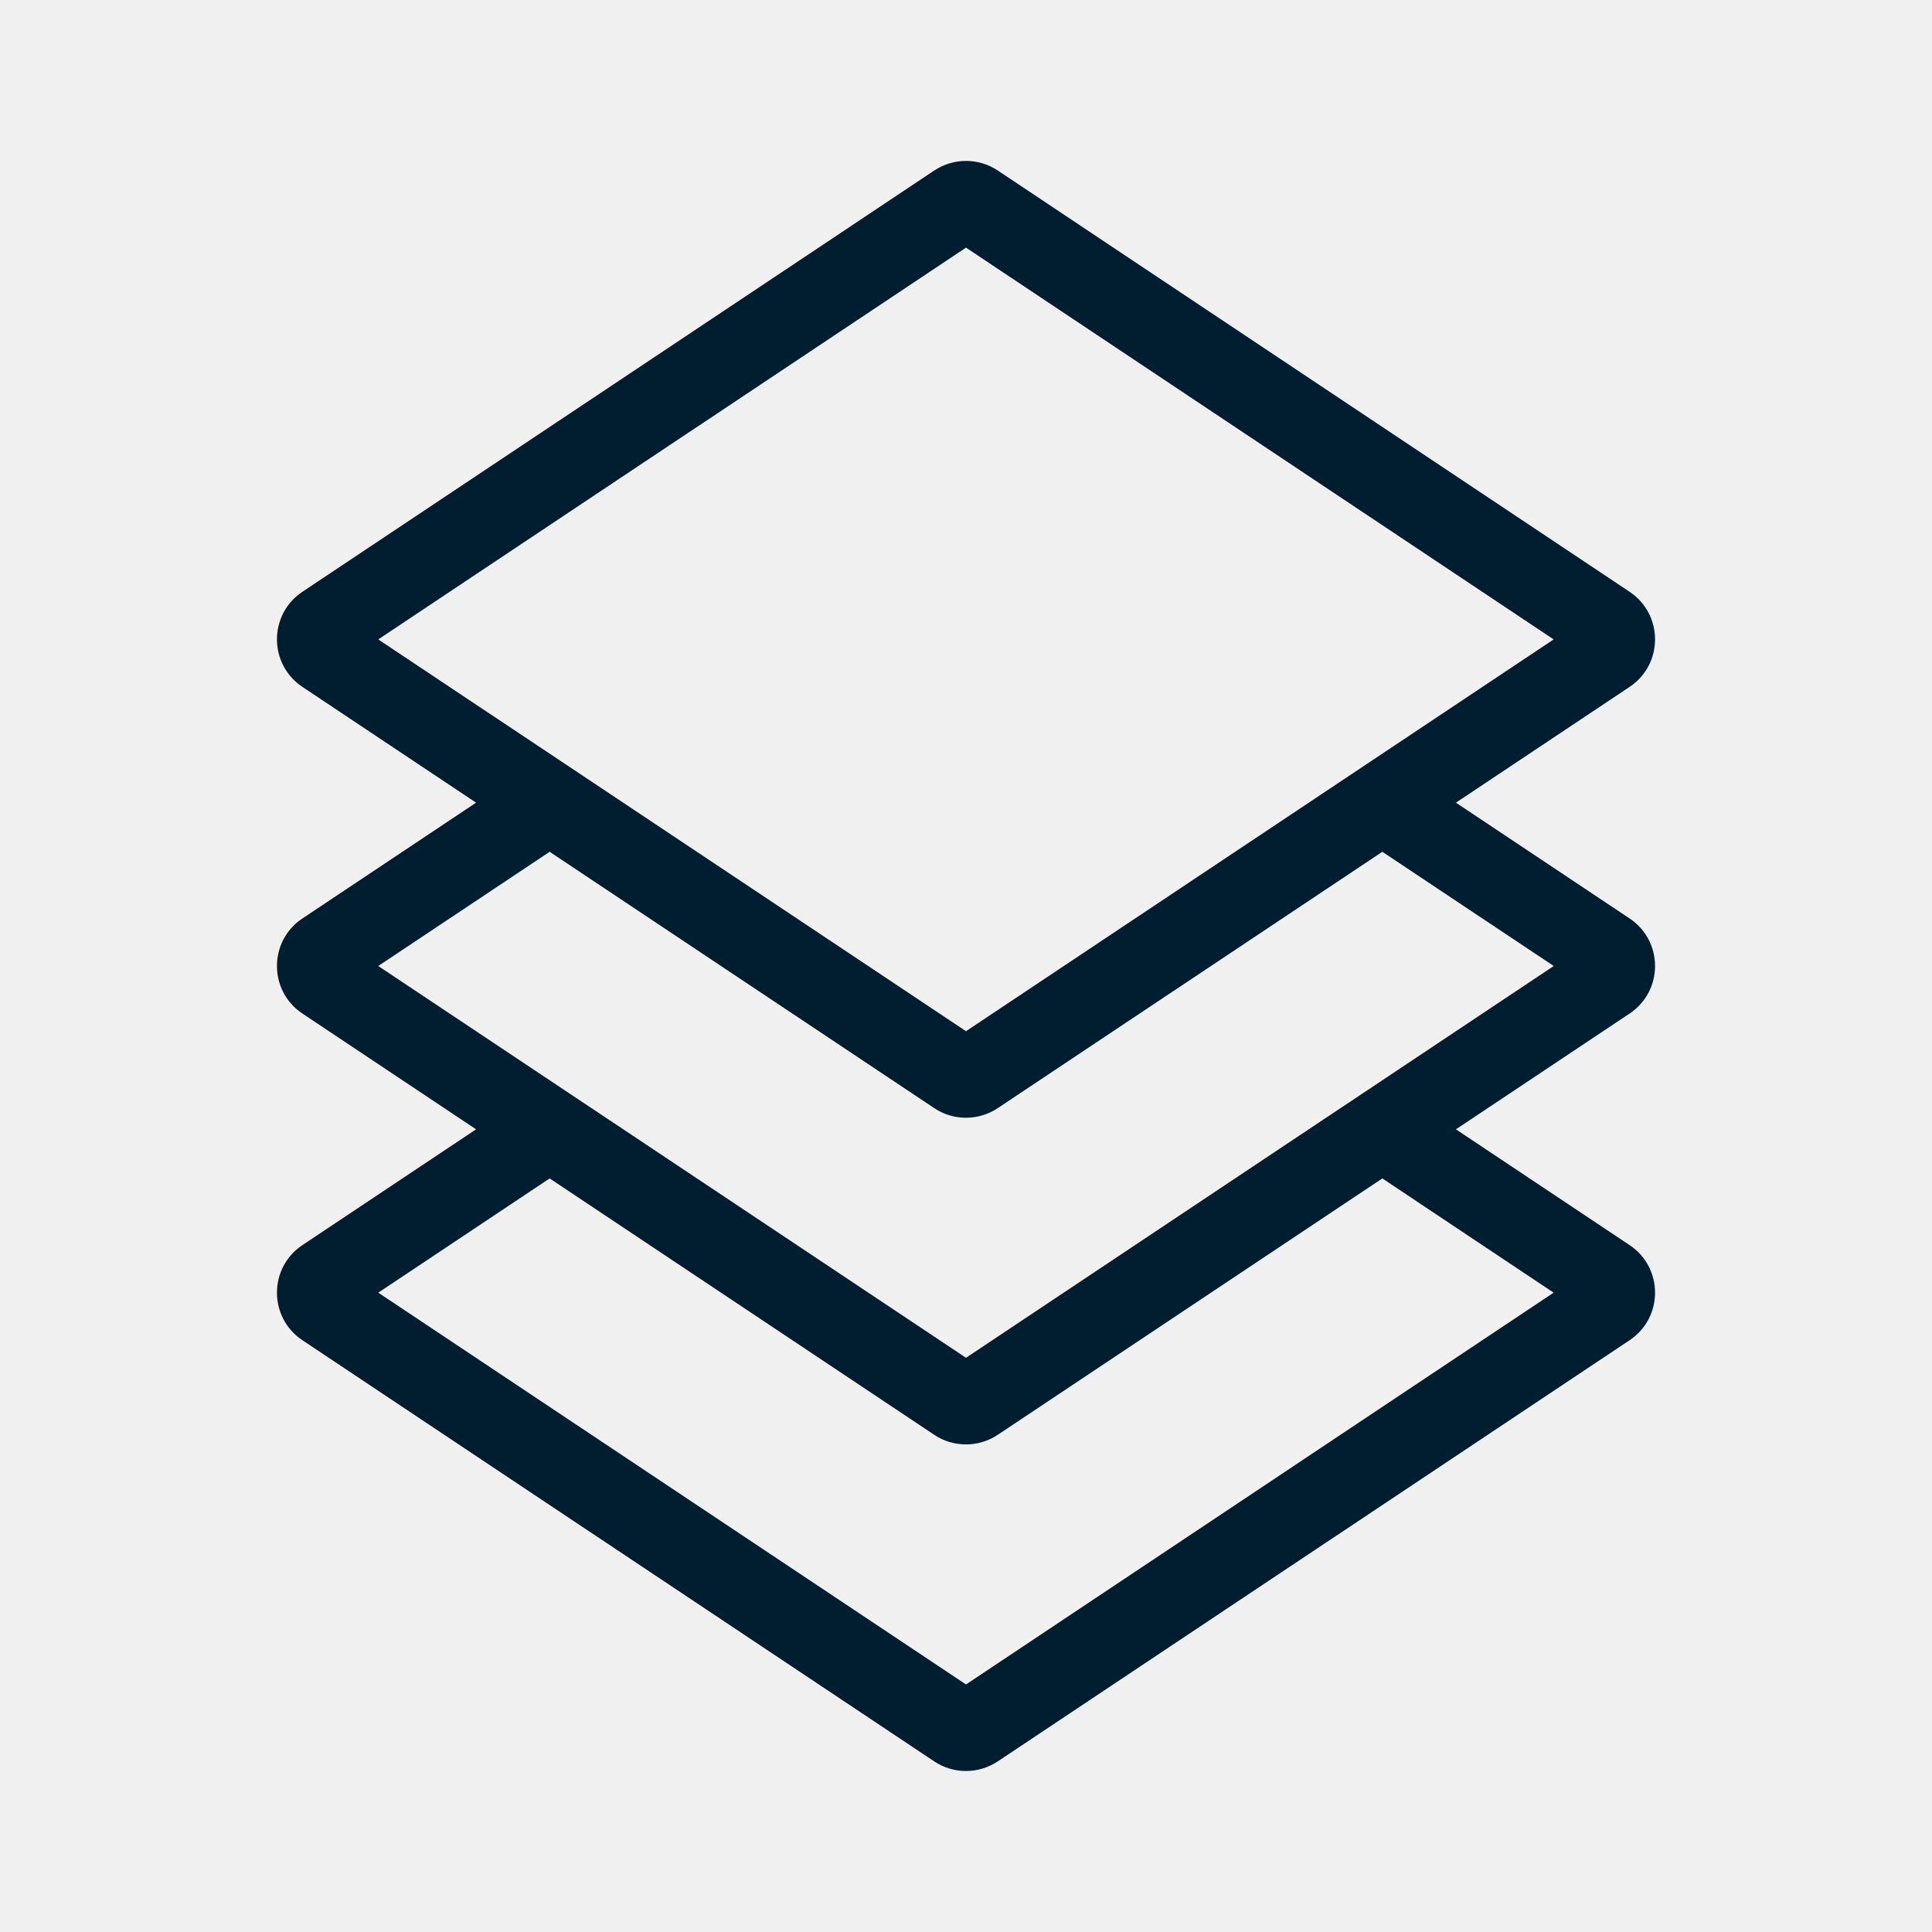
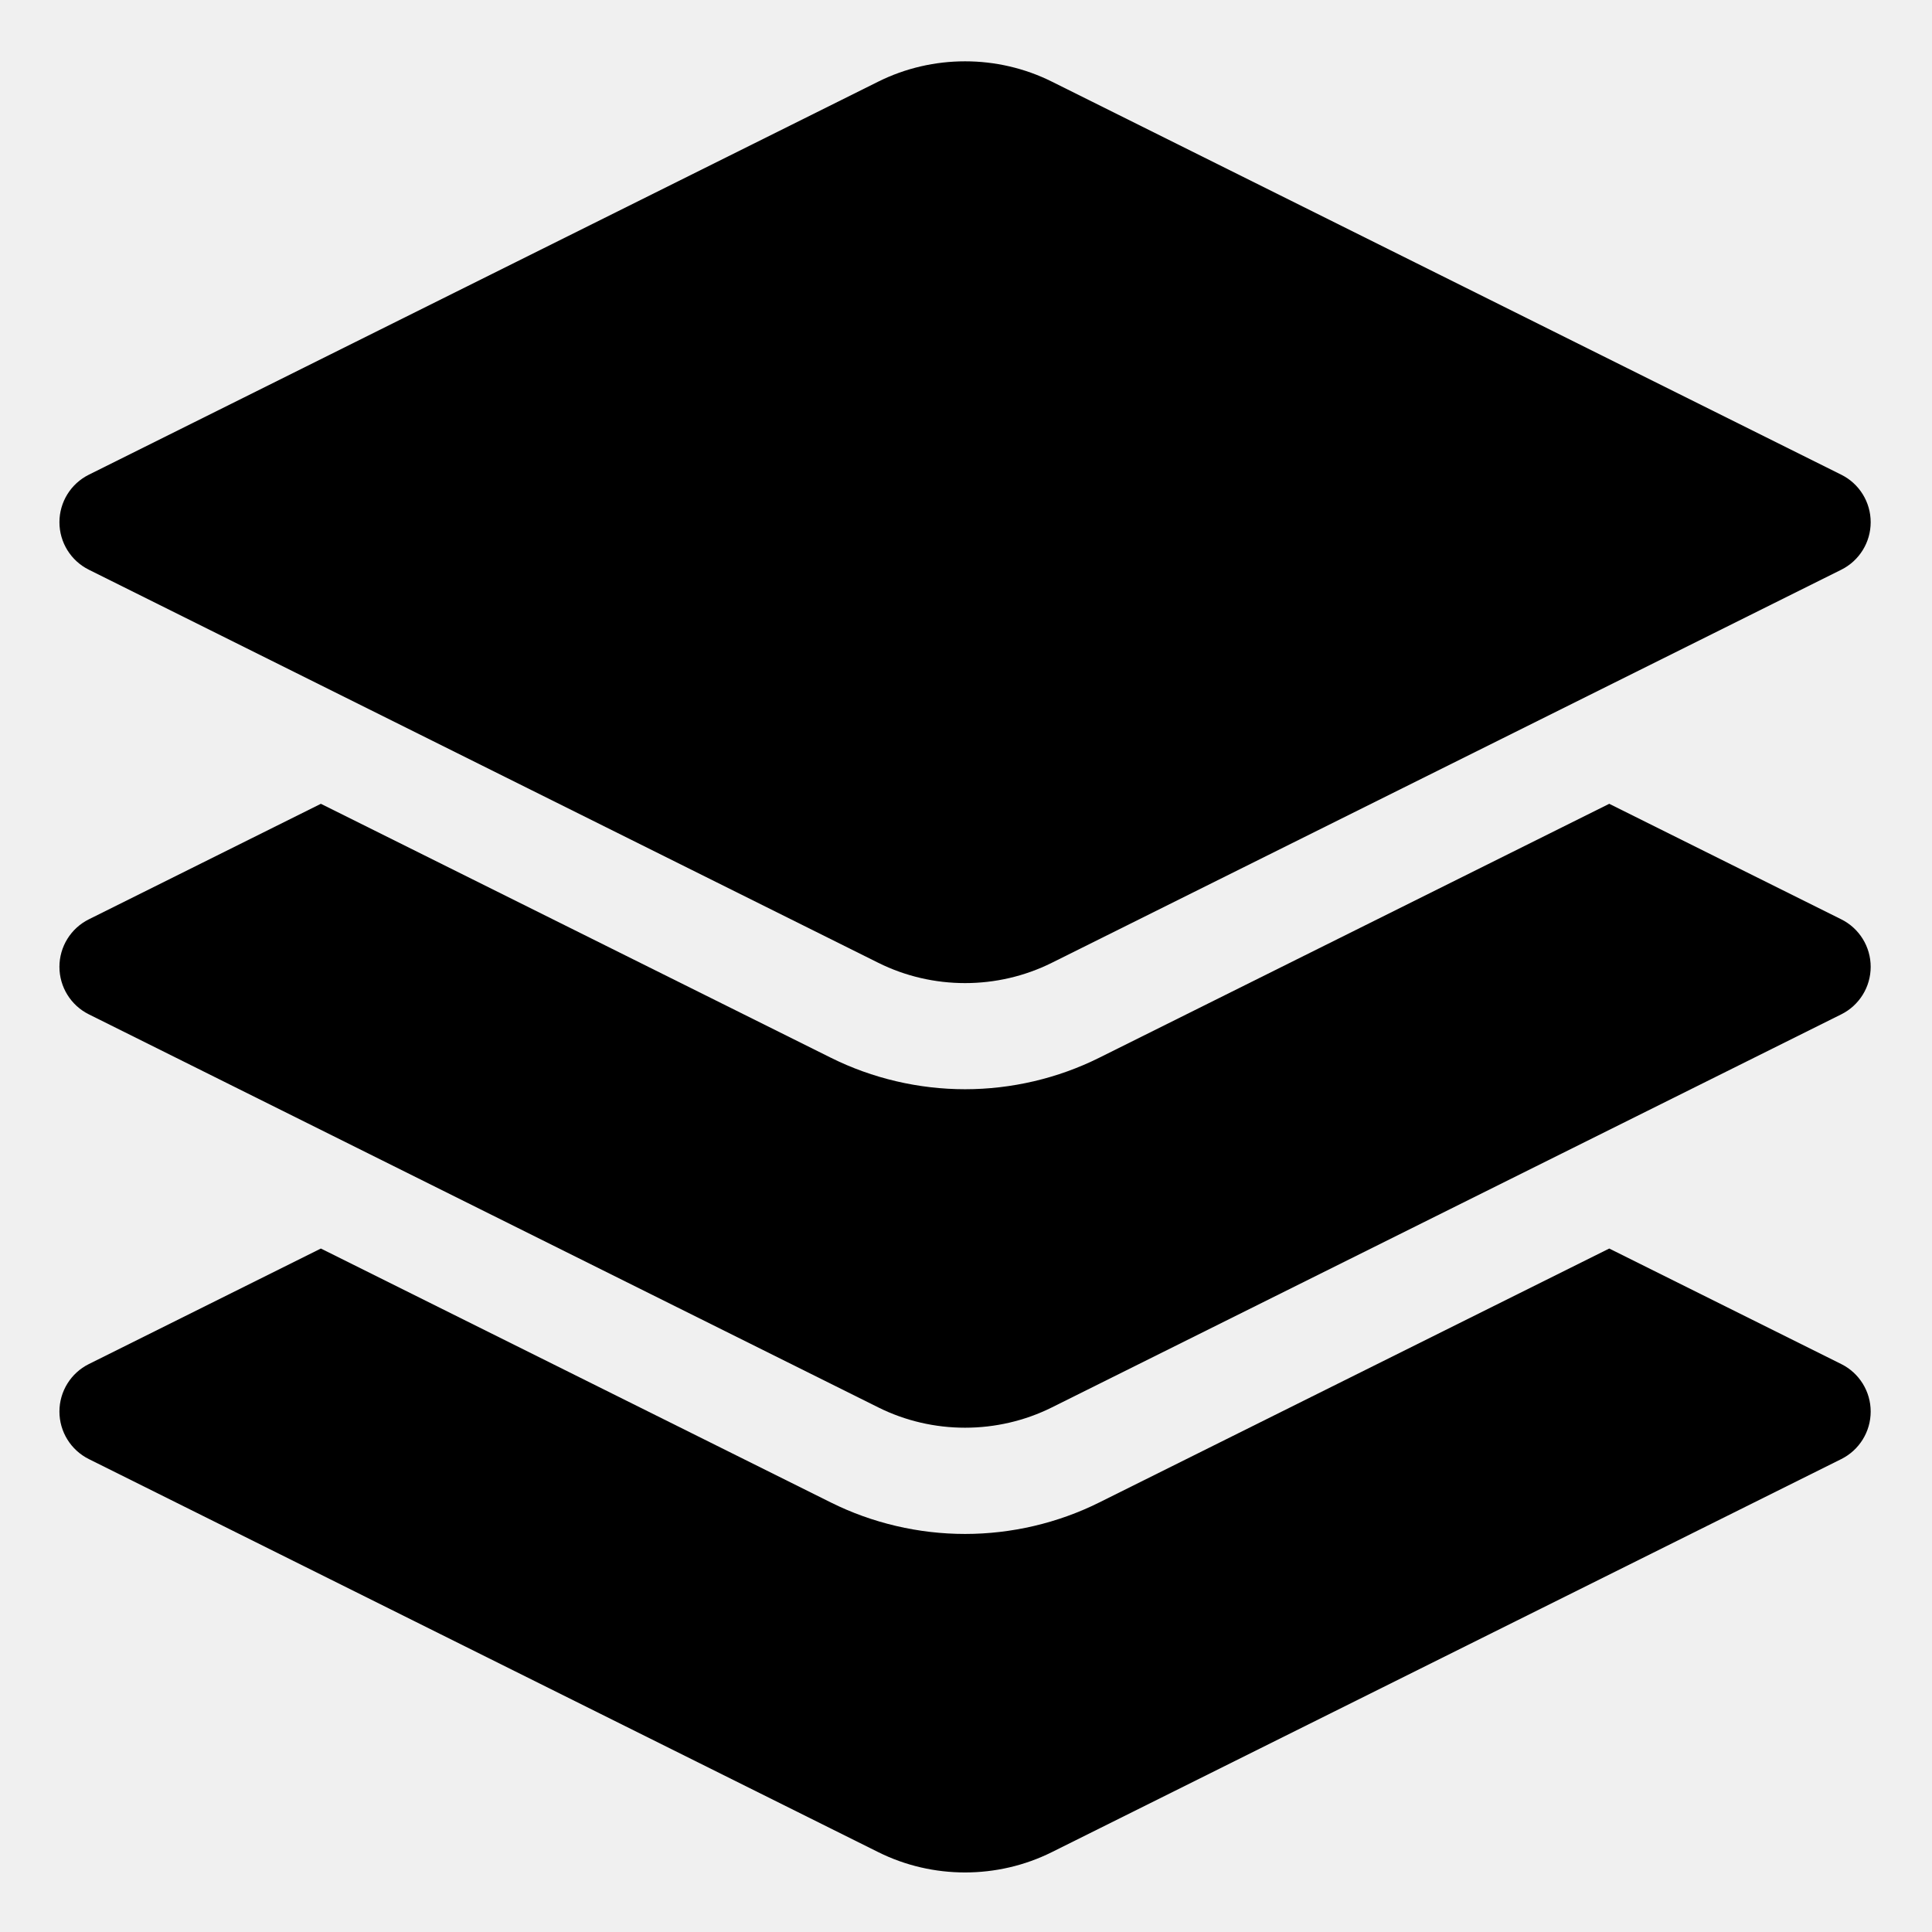
- <svg xmlns="http://www.w3.org/2000/svg" xmlns:xlink="http://www.w3.org/1999/xlink" enable-background="new 0 0 24 24" viewBox="0 0 24 24">
-   <symbol id="material_x5F_system_x5F_icon_x5F_grid" viewBox="-0 -48 48 48">
-     <g>
-       <g clip-path="url(#SVGID_2_)">
-         <g>
-           <path d="m2-48v48" fill="none" stroke="#000" stroke-miterlimit="10" stroke-width=".25" />
-           <path d="m4-48v48" fill="none" stroke="#000" stroke-miterlimit="10" stroke-width=".25" />
-           <path d="m6-48v48" fill="none" stroke="#000" stroke-miterlimit="10" stroke-width=".25" />
-           <path d="m8-48v48" fill="none" stroke="#000" stroke-miterlimit="10" stroke-width=".25" />
-           <path d="m10-48v48" fill="none" stroke="#000" stroke-miterlimit="10" stroke-width=".25" />
-           <path d="m12-48v48" fill="none" stroke="#000" stroke-miterlimit="10" stroke-width=".25" />
-           <path d="m14-48v48" fill="none" stroke="#000" stroke-miterlimit="10" stroke-width=".25" />
-           <path d="m16-48v48" fill="none" stroke="#000" stroke-miterlimit="10" stroke-width=".25" />
-           <path d="m18-48v48" fill="none" stroke="#000" stroke-miterlimit="10" stroke-width=".25" />
-           <path d="m20-48v48" fill="none" stroke="#000" stroke-miterlimit="10" stroke-width=".25" />
-           <path d="m22-48v48" fill="none" stroke="#000" stroke-miterlimit="10" stroke-width=".25" />
-           <path d="m24-48v48" fill="none" stroke="#000" stroke-miterlimit="10" stroke-width=".25" />
-           <path d="m26-48v48" fill="none" stroke="#000" stroke-miterlimit="10" stroke-width=".25" />
-           <path d="m28-48v48" fill="none" stroke="#000" stroke-miterlimit="10" stroke-width=".25" />
-           <path d="m30-48v48" fill="none" stroke="#000" stroke-miterlimit="10" stroke-width=".25" />
-           <path d="m32-48v48" fill="none" stroke="#000" stroke-miterlimit="10" stroke-width=".25" />
-           <path d="m34-48v48" fill="none" stroke="#000" stroke-miterlimit="10" stroke-width=".25" />
-           <path d="m36-48v48" fill="none" stroke="#000" stroke-miterlimit="10" stroke-width=".25" />
-           <path d="m38-48v48" fill="none" stroke="#000" stroke-miterlimit="10" stroke-width=".25" />
-           <path d="m40-48v48" fill="none" stroke="#000" stroke-miterlimit="10" stroke-width=".25" />
-           <path d="m42-48v48" fill="none" stroke="#000" stroke-miterlimit="10" stroke-width=".25" />
-           <path d="m44-48v48" fill="none" stroke="#000" stroke-miterlimit="10" stroke-width=".25" />
-           <path d="m46-48v48" fill="none" stroke="#000" stroke-miterlimit="10" stroke-width=".25" />
-         </g>
-         <g>
-           <path d="m0-2h48" fill="none" stroke="#000" stroke-miterlimit="10" stroke-width=".25" />
-           <path d="m0-4h48" fill="none" stroke="#000" stroke-miterlimit="10" stroke-width=".25" />
-           <path d="m0-6h48" fill="none" stroke="#000" stroke-miterlimit="10" stroke-width=".25" />
-           <path d="m0-8h48" fill="none" stroke="#000" stroke-miterlimit="10" stroke-width=".25" />
-           <path d="m0-10h48" fill="none" stroke="#000" stroke-miterlimit="10" stroke-width=".25" />
-           <path d="m0-12h48" fill="none" stroke="#000" stroke-miterlimit="10" stroke-width=".25" />
-           <path d="m0-14h48" fill="none" stroke="#000" stroke-miterlimit="10" stroke-width=".25" />
-           <path d="m0-16h48" fill="none" stroke="#000" stroke-miterlimit="10" stroke-width=".25" />
-           <path d="m0-18h48" fill="none" stroke="#000" stroke-miterlimit="10" stroke-width=".25" />
-           <path d="m0-20h48" fill="none" stroke="#000" stroke-miterlimit="10" stroke-width=".25" />
-           <path d="m0-22h48" fill="none" stroke="#000" stroke-miterlimit="10" stroke-width=".25" />
-           <path d="m0-24h48" fill="none" stroke="#000" stroke-miterlimit="10" stroke-width=".25" />
-           <path d="m0-26h48" fill="none" stroke="#000" stroke-miterlimit="10" stroke-width=".25" />
-           <path d="m0-28h48" fill="none" stroke="#000" stroke-miterlimit="10" stroke-width=".25" />
-           <path d="m0-30h48" fill="none" stroke="#000" stroke-miterlimit="10" stroke-width=".25" />
-           <path d="m0-32h48" fill="none" stroke="#000" stroke-miterlimit="10" stroke-width=".25" />
-           <path d="m0-34h48" fill="none" stroke="#000" stroke-miterlimit="10" stroke-width=".25" />
-           <path d="m0-36h48" fill="none" stroke="#000" stroke-miterlimit="10" stroke-width=".25" />
-           <path d="m0-38h48" fill="none" stroke="#000" stroke-miterlimit="10" stroke-width=".25" />
-           <path d="m0-40h48" fill="none" stroke="#000" stroke-miterlimit="10" stroke-width=".25" />
-           <path d="m0-42h48" fill="none" stroke="#000" stroke-miterlimit="10" stroke-width=".25" />
-           <path d="m0-44h48" fill="none" stroke="#000" stroke-miterlimit="10" stroke-width=".25" />
-           <path d="m0-46h48" fill="none" stroke="#000" stroke-miterlimit="10" stroke-width=".25" />
-         </g>
-         <g>
-           <path d="m47.75-.25v-47.5h-47.5v47.5h47.5m.25.25h-48v-48h48z" />
-         </g>
-       </g>
-     </g>
-   </symbol>
-   <clipPath id="SVGID_2_">
-     <path id="SVGID_1_" d="m0-48h48v48h-48z" />
-   </clipPath>
-   <symbol id="material_x5F_system_x5F_icon_x5F_keylines" viewBox="-0 -48 48 48">
-     <g opacity=".4">
-       <path clip-path="url(#SVGID_4_)" d="m24 0v-48" fill="none" stroke="#000" stroke-miterlimit="10" stroke-width=".25" />
-       <path clip-path="url(#SVGID_4_)" d="m48-24h-48" fill="none" stroke="#000" stroke-miterlimit="10" stroke-width=".25" />
-       <path clip-path="url(#SVGID_4_)" d="m48-16h-48" fill="none" stroke="#000" stroke-miterlimit="10" stroke-width=".25" />
-       <path clip-path="url(#SVGID_4_)" d="m48-32h-48" fill="none" stroke="#000" stroke-miterlimit="10" stroke-width=".25" />
-       <path clip-path="url(#SVGID_4_)" d="m32-48v48" fill="none" stroke="#000" stroke-miterlimit="10" stroke-width=".25" />
-       <path clip-path="url(#SVGID_4_)" d="m16-48v48" fill="none" stroke="#000" stroke-miterlimit="10" stroke-width=".25" />
-       <path clip-path="url(#SVGID_4_)" d="m47.75-.25-47.5-47.5" fill="none" stroke="#000" stroke-miterlimit="10" stroke-width=".25" />
-       <path clip-path="url(#SVGID_4_)" d="m.25-.25 47.5-47.5" fill="none" stroke="#000" stroke-miterlimit="10" stroke-width=".25" />
-       <path clip-path="url(#SVGID_4_)" d="m24-14c-5.522 0-10-4.477-10-10 0-5.522 4.478-10 10-10 5.522 0 10 4.478 10 10 0 5.523-4.478 10-10 10z" fill="none" stroke="#000" stroke-miterlimit="10" stroke-width=".25" />
-       <path clip-path="url(#SVGID_4_)" d="m24-4c-11.054 0-20-8.947-20-20 0-11.053 8.946-20 20-20 11.053 0 20 8.947 20 20 0 11.053-8.947 20-20 20z" fill="none" stroke="#000" stroke-miterlimit="10" stroke-width=".25" />
-       <path clip-path="url(#SVGID_4_)" d="m38-6h-28c-2.211 0-4-1.791-4-4v-28c0-2.209 1.789-4 4-4h28c2.211 0 4 1.791 4 4v28c0 2.209-1.789 4-4 4z" fill="none" stroke="#000" stroke-miterlimit="10" stroke-width=".25" />
-       <path clip-path="url(#SVGID_4_)" d="m40-8h-32c-2.209 0-4-1.791-4-4v-24c0-2.209 1.791-4 4-4h32c2.209 0 4 1.791 4 4l-0 24c0 2.209-1.791 4-4 4z" fill="none" stroke="#000" stroke-miterlimit="10" stroke-width=".25" />
-       <path clip-path="url(#SVGID_4_)" d="m40-40v32c0 2.209-1.791 4-4 4h-24c-2.209 0-4-1.791-4-4v-32c0-2.209 1.791-4 4-4h24c2.209 0 4 1.791 4 4z" fill="none" stroke="#000" stroke-miterlimit="10" stroke-width=".25" />
-       <g clip-path="url(#SVGID_4_)">
-         <path d="m47.75-.25v-47.5h-47.5v47.5h47.5m.25.25h-48v-48h48z" />
-       </g>
-     </g>
-   </symbol>
-   <clipPath id="SVGID_4_">
-     <path id="SVGID_3_" d="m0-48h48v48h-48z" />
-   </clipPath>
-   <g id="border" display="none" />
-   <g id="grid" display="none">
-     <use id="XMLID_40_" display="inline" height="48" opacity=".15" transform="scale(.5 -.5)" width="48" xlink:href="#material_x5F_system_x5F_icon_x5F_grid" y="-48" />
-   </g>
-   <g id="keylines" display="none">
-     <use id="XMLID_31_" display="inline" height="48" opacity=".6" transform="scale(.5 -.5)" width="48" xlink:href="#material_x5F_system_x5F_icon_x5F_keylines" y="-48" />
-   </g>
-   <g id="Twotone" display="none">
-     <g display="inline">
-       <path d="m12.394 17.823c-.119.08-.257.119-.394.119s-.275-.04-.394-.119l-4.778-3.185-2.129 1.419 7.301 4.867 7.3-4.867-2.129-1.419z" fill="#023e8a" />
-       <path d="m19.3 7.943-7.3-4.867-7.301 4.867 7.301 4.867z" fill="#023e8a" />
-       <path d="m12.394 13.766c-.119.08-.257.119-.394.119s-.275-.04-.394-.119l-4.778-3.185-2.129 1.419 7.301 4.867 7.3-4.867-2.128-1.419z" fill="#fff" />
-       <g>
-         <path d="m20.243 11.409-2.157-1.438 2.157-1.438c.422-.281.422-.9 0-1.182l-7.849-5.233c-.119-.08-.257-.119-.394-.119s-.275.04-.394.119l-7.849 5.233c-.422.281-.422.901 0 1.182l2.157 1.438-2.157 1.438c-.422.281-.422.9 0 1.182l2.157 1.438-2.157 1.438c-.422.281-.422.901 0 1.182l7.849 5.232c.119.08.257.119.394.119s.275-.04.394-.119l7.849-5.232c.422-.281.422-.901 0-1.182l-2.157-1.438 2.157-1.438c.422-.281.422-.9 0-1.181zm-15.543-3.466 7.301-4.867 7.3 4.867-7.3 4.867zm14.601 8.115-7.3 4.867-7.301-4.867 2.129-1.419 4.778 3.185c.119.08.257.119.394.119s.275-.04.394-.119l4.778-3.185zm-7.3.809-7.301-4.867 2.129-1.419 4.778 3.185c.119.08.257.119.394.119s.275-.04.394-.119l4.778-3.185 2.128 1.419z" fill="#001e30" />
-       </g>
-     </g>
-   </g>
-   <g id="Filled" display="none">
-     <g display="inline" fill="#001e30">
-       <path d="m20.243 11.409-1.228-.819-6.62 4.414c-.119.08-.257.119-.394.119s-.275-.04-.394-.119l-6.621-4.414-1.228.819c-.422.281-.422.901 0 1.182l7.849 5.233c.119.08.257.119.394.119s.275-.04.394-.119l7.849-5.233c.422-.281.422-.9 0-1.181z" />
-       <path d="m20.243 15.467-1.228-.819-6.62 4.414c-.119.08-.257.119-.394.119s-.275-.04-.394-.119l-6.621-4.414-1.228.819c-.422.281-.422.901 0 1.182l7.849 5.233c.119.08.257.119.394.119s.275-.04.394-.119l7.849-5.233c.422-.281.422-.901 0-1.182z" />
-       <path d="m20.243 7.352-7.849-5.233c-.119-.08-.257-.119-.394-.119s-.275.04-.394.119l-7.849 5.233c-.422.281-.422.901 0 1.182l7.849 5.232c.119.08.257.119.394.119s.275-.04.394-.119l7.849-5.233c.422-.281.422-.9 0-1.181z" />
-     </g>
-   </g>
-   <g id="Outline">
-     <path d="m20.243 11.409-2.157-1.438 2.157-1.438c.422-.281.422-.9 0-1.182l-7.849-5.233c-.119-.08-.257-.119-.394-.119s-.275.04-.394.119l-7.849 5.233c-.422.281-.422.901 0 1.182l2.157 1.438-2.157 1.438c-.422.281-.422.901 0 1.182l2.157 1.438-2.157 1.438c-.422.281-.422.901 0 1.182l7.849 5.232c.119.08.257.119.394.119s.275-.04.394-.119l7.849-5.232c.422-.281.422-.901 0-1.182l-2.157-1.438 2.157-1.438c.422-.281.422-.901 0-1.182zm-8.243-8.333 7.3 4.867-7.3 4.867-7.301-4.867zm7.3 12.982-7.3 4.867-7.301-4.867 2.129-1.419 4.778 3.185c.119.08.257.119.394.119s.275-.04.394-.119l4.778-3.185zm-7.3.809-7.301-4.867 2.129-1.419 4.778 3.185c.119.08.257.119.394.119s.275-.04.394-.119l4.778-3.185 2.129 1.419z" fill="#001e30" />
-   </g>
+ <svg xmlns="http://www.w3.org/2000/svg" height="682pt" viewBox="-21 -21 682.667 682" width="682pt">
+   <path d="m629.609 303.508-81.988-40.82-180.262 89.754c-14.582 7.262-30.957 11.102-47.359 11.102s-32.777-3.84-47.359-11.102l-180.262-89.754-81.988 40.82c-6.367 3.172-10.391 9.672-10.391 16.785 0 7.117 4.023 13.613 10.391 16.785l278.965 138.898c9.594 4.781 20.117 7.168 30.645 7.168 10.523 0 21.051-2.387 30.645-7.16l278.965-138.906c6.367-3.172 10.391-9.668 10.391-16.785 0-7.113-4.023-13.613-10.391-16.785zm0 0" />
+   <path d="m629.609 460.656-81.988-40.824-180.262 89.758c-14.582 7.262-30.957 11.094-47.359 11.094s-32.777-3.832-47.359-11.094l-180.262-89.758-81.988 40.824c-6.367 3.168-10.391 9.672-10.391 16.781 0 7.113 4.023 13.613 10.391 16.789l278.965 138.898c9.594 4.777 20.117 7.168 30.645 7.168 10.523-.004 21.051-2.391 30.645-7.168l278.965-138.898c6.367-3.176 10.391-9.676 10.391-16.789s-4.023-13.613-10.391-16.781zm0 0" />
+   <path d="m10.391 179.973 278.965 138.902c9.594 4.773 20.117 7.168 30.645 7.168s21.051-2.395 30.645-7.168l278.965-138.902c6.367-3.168 10.391-9.672 10.391-16.781 0-7.117-4.023-13.621-10.391-16.789l-278.965-138.906c-19.191-9.551-42.098-9.551-61.289 0l-278.965 138.906c-6.367 3.168-10.391 9.672-10.391 16.789 0 7.109 4.023 13.613 10.391 16.781zm0 0" />
</svg>
